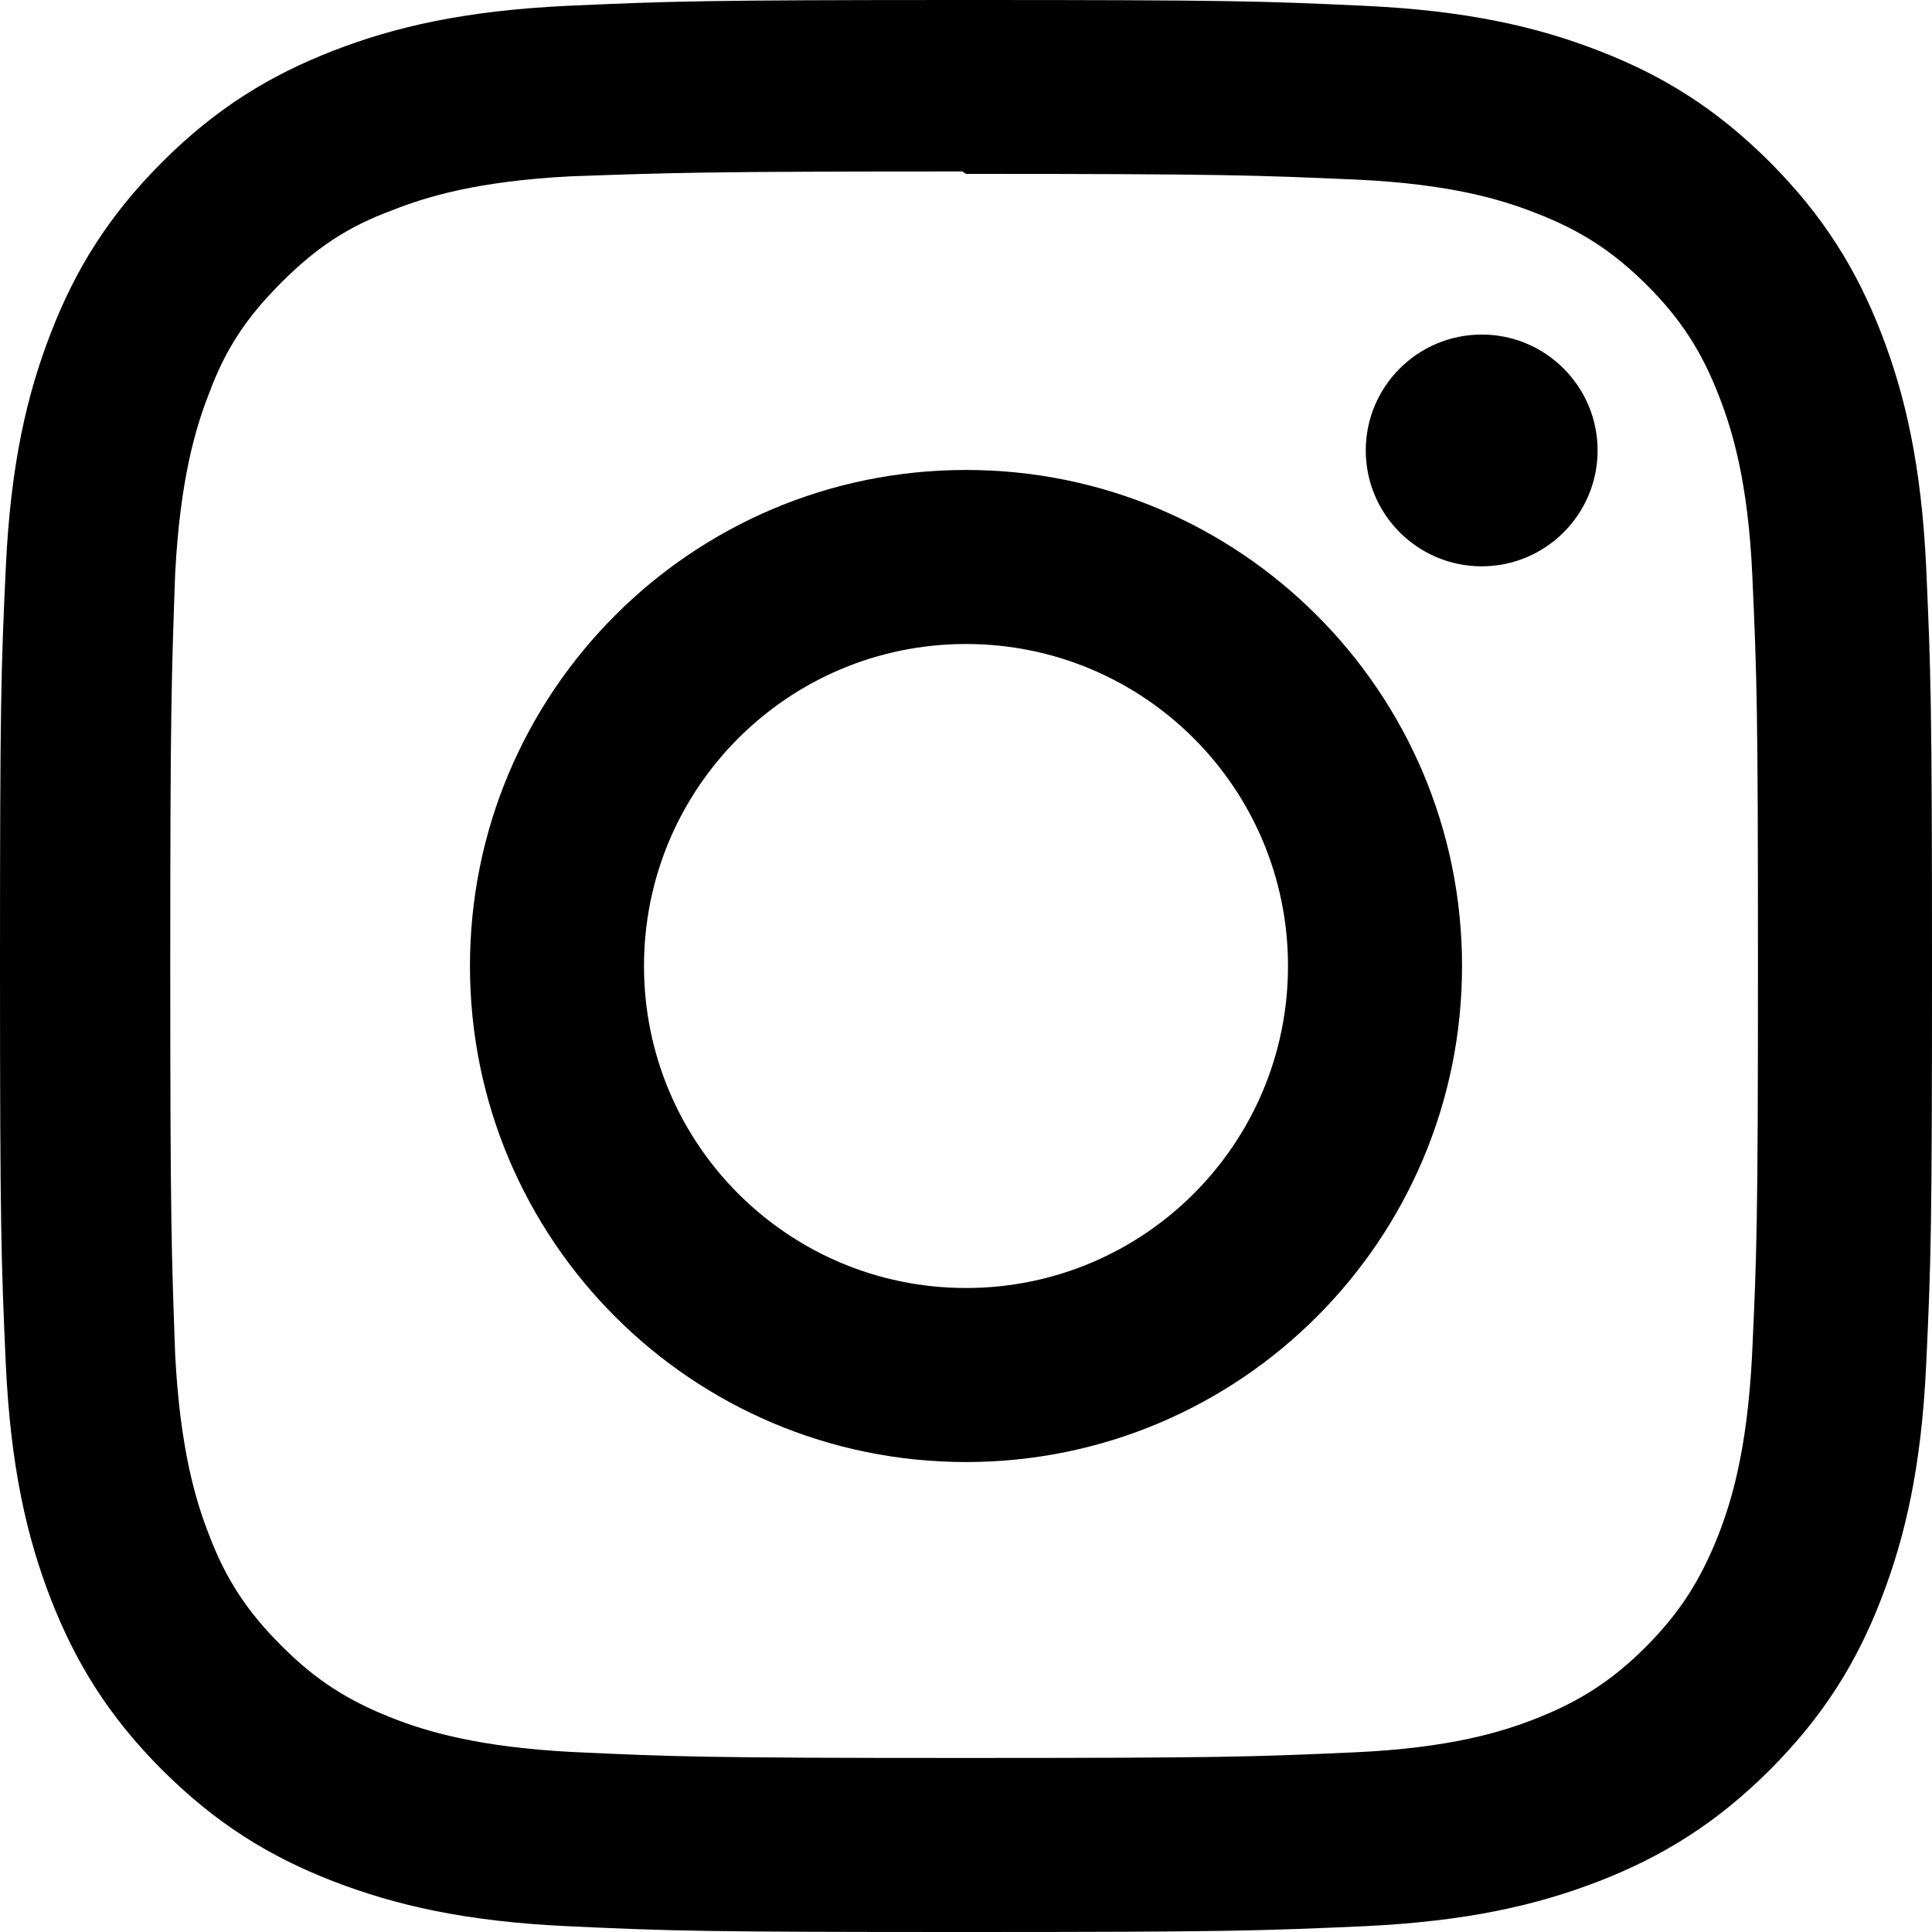
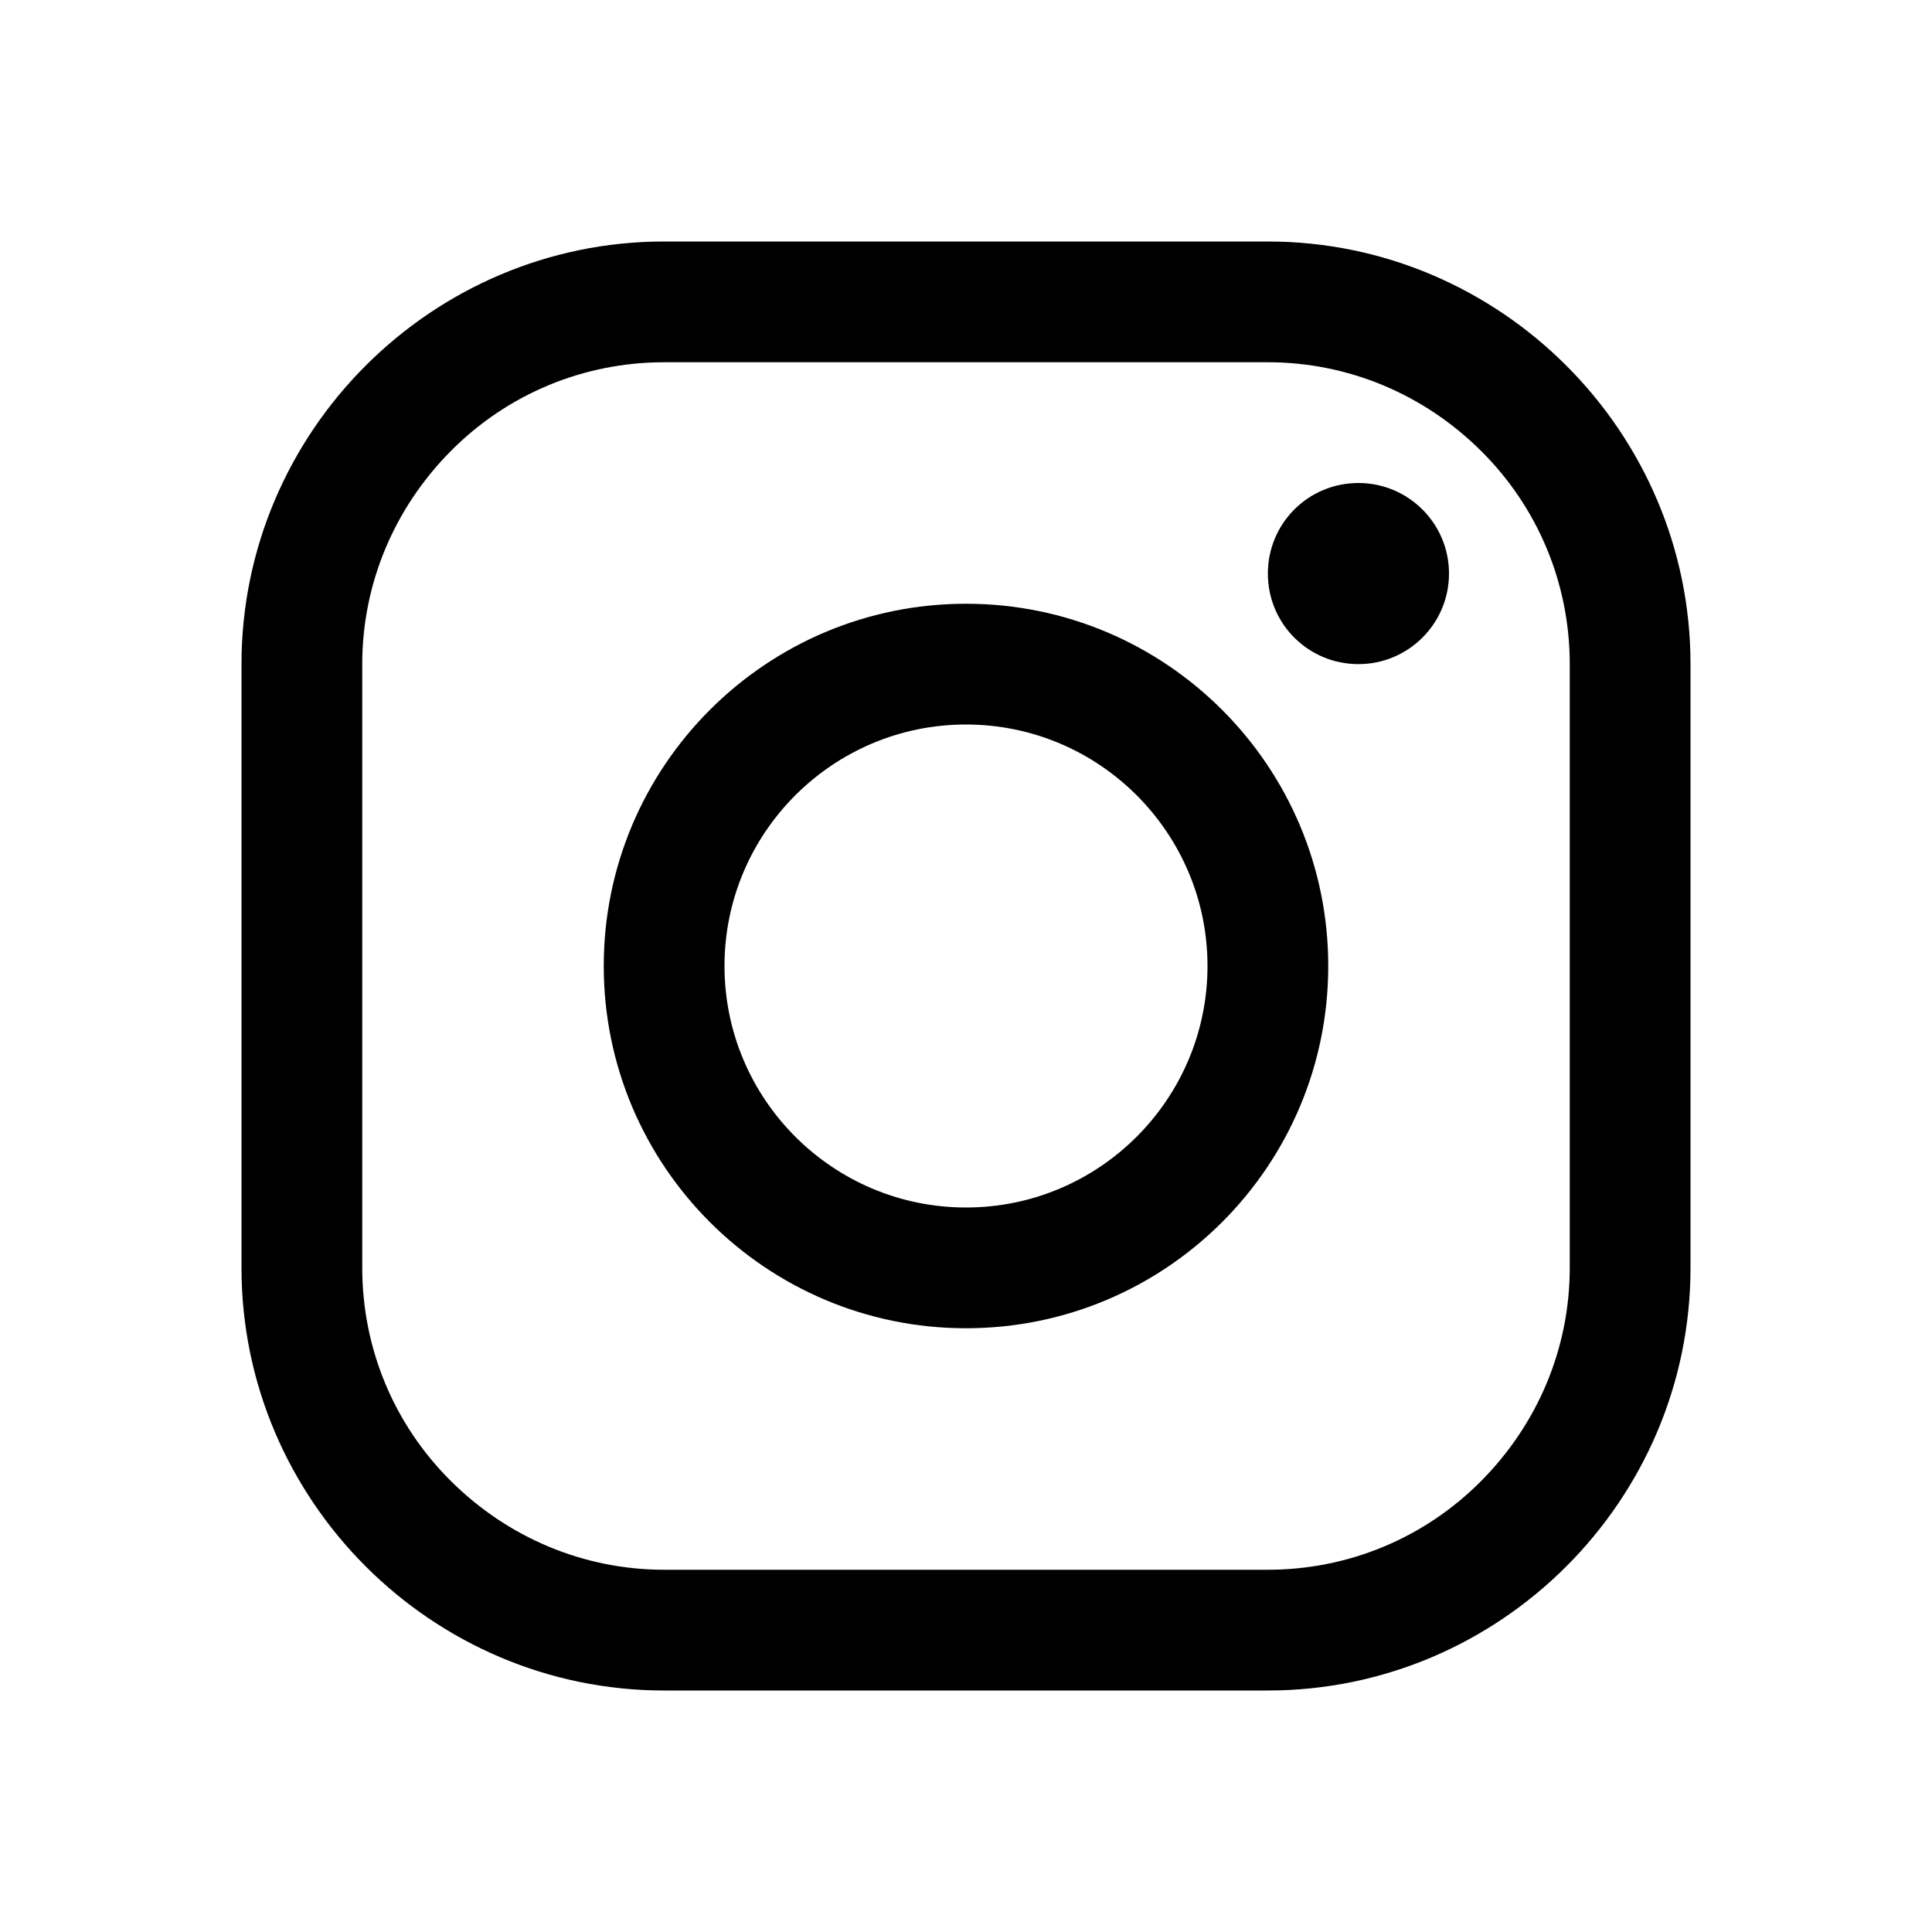
- <svg xmlns="http://www.w3.org/2000/svg" role="img" viewBox="0 0 24 24">
-   <path d="M12 0C8.74 0 8.333.015 7.053.072 5.775.132 4.905.333 4.14.63c-.789.306-1.459.717-2.126 1.384S.935 3.35.63 4.14C.333 4.905.131 5.775.072 7.053.012 8.333 0 8.74 0 12s.015 3.667.072 4.947c.06 1.277.261 2.148.558 2.913.306.788.717 1.459 1.384 2.126.667.666 1.336 1.079 2.126 1.384.766.296 1.636.499 2.913.558C8.333 23.988 8.74 24 12 24s3.667-.015 4.947-.072c1.277-.06 2.148-.262 2.913-.558.788-.306 1.459-.718 2.126-1.384.666-.667 1.079-1.335 1.384-2.126.296-.765.499-1.636.558-2.913.06-1.28.072-1.687.072-4.947s-.015-3.667-.072-4.947c-.06-1.277-.262-2.149-.558-2.913-.306-.789-.718-1.459-1.384-2.126C21.319 1.347 20.651.935 19.86.63c-.765-.297-1.636-.499-2.913-.558C15.667.012 15.26 0 12 0zm0 2.16c3.203 0 3.585.016 4.85.071 1.17.055 1.805.249 2.227.415.562.217.96.477 1.382.896.419.42.679.819.896 1.381.164.422.36 1.057.413 2.227.057 1.266.07 1.646.07 4.85s-.015 3.585-.074 4.85c-.061 1.17-.256 1.805-.421 2.227-.224.562-.479.96-.899 1.382-.419.419-.824.679-1.38.896-.42.164-1.065.36-2.235.413-1.274.057-1.649.07-4.859.07-3.211 0-3.586-.015-4.859-.074-1.171-.061-1.816-.256-2.236-.421-.569-.224-.96-.479-1.379-.899-.421-.419-.69-.824-.9-1.38-.165-.42-.359-1.065-.42-2.235-.045-1.26-.061-1.649-.061-4.844 0-3.196.016-3.586.061-4.861.061-1.17.255-1.814.42-2.234.21-.57.479-.96.9-1.381.419-.419.81-.689 1.379-.898.42-.166 1.051-.361 2.221-.421 1.275-.045 1.65-.06 4.859-.06l.045.03zm0 3.678c-3.405 0-6.162 2.76-6.162 6.162 0 3.405 2.76 6.162 6.162 6.162 3.405 0 6.162-2.76 6.162-6.162 0-3.405-2.76-6.162-6.162-6.162zM12 16c-2.21 0-4-1.79-4-4s1.79-4 4-4 4 1.79 4 4-1.79 4-4 4zm7.846-10.405c0 .795-.646 1.44-1.44 1.44-.795 0-1.44-.646-1.44-1.44 0-.794.646-1.439 1.44-1.439.793-.001 1.44.645 1.44 1.439z" />
+ <svg xmlns="http://www.w3.org/2000/svg" viewBox="0 0 512 512">
+   <path d="M336 96c21.2 0 41.3 8.4 56.5 23.5S416 154.8 416 176v160c0 21.2-8.4 41.3-23.5 56.5S357.2 416 336 416H176c-21.2 0-41.3-8.4-56.5-23.5S96 357.2 96 336V176c0-21.2 8.4-41.3 23.5-56.5S154.8 96 176 96h160m0-32H176c-61.6 0-112 50.4-112 112v160c0 61.6 50.4 112 112 112h160c61.6 0 112-50.4 112-112V176c0-61.6-50.4-112-112-112z" />
+   <path d="M360 176c-13.3 0-24-10.7-24-24s10.7-24 24-24c13.2 0 24 10.7 24 24s-10.8 24-24 24zM256 192c35.3 0 64 28.7 64 64s-28.7 64-64 64-64-28.7-64-64 28.7-64 64-64m0-32c-53 0-96 43-96 96s43 96 96 96 96-43 96-96-43-96-96-96z" />
</svg>
